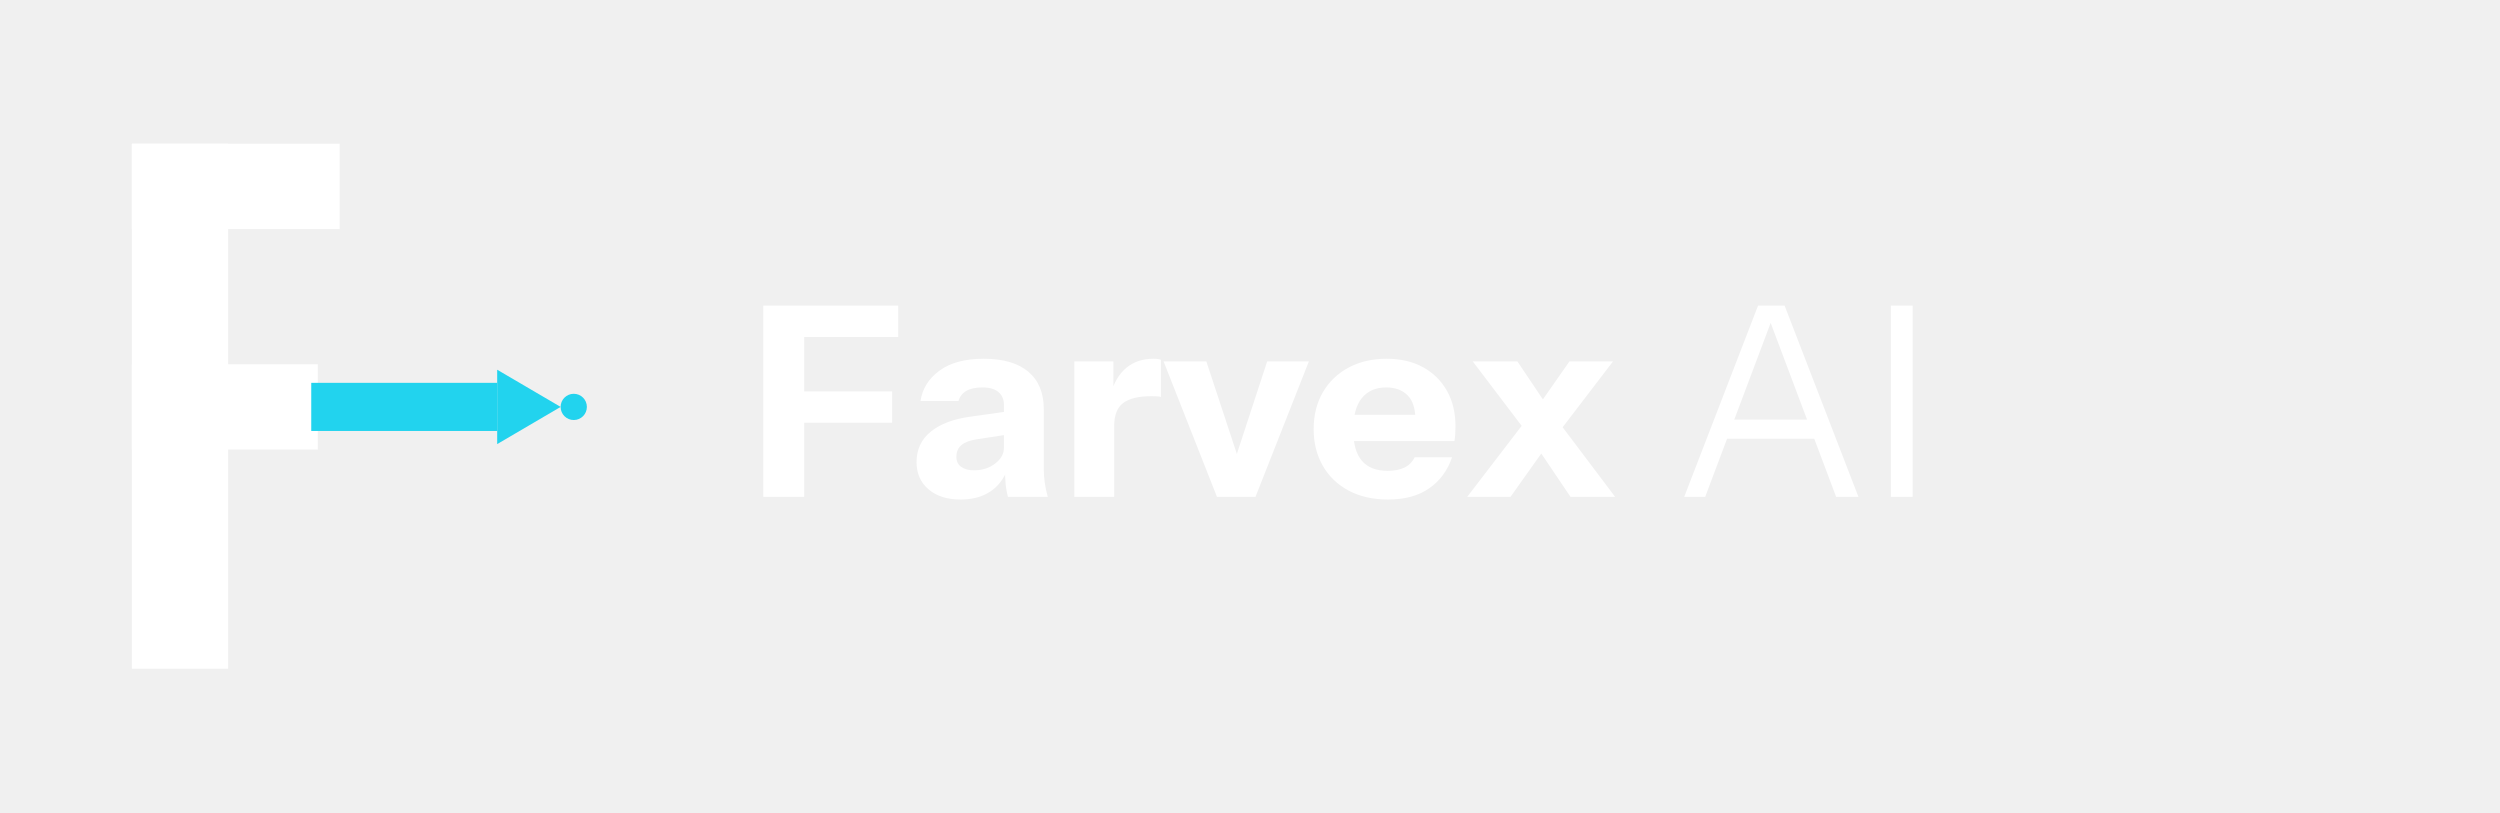
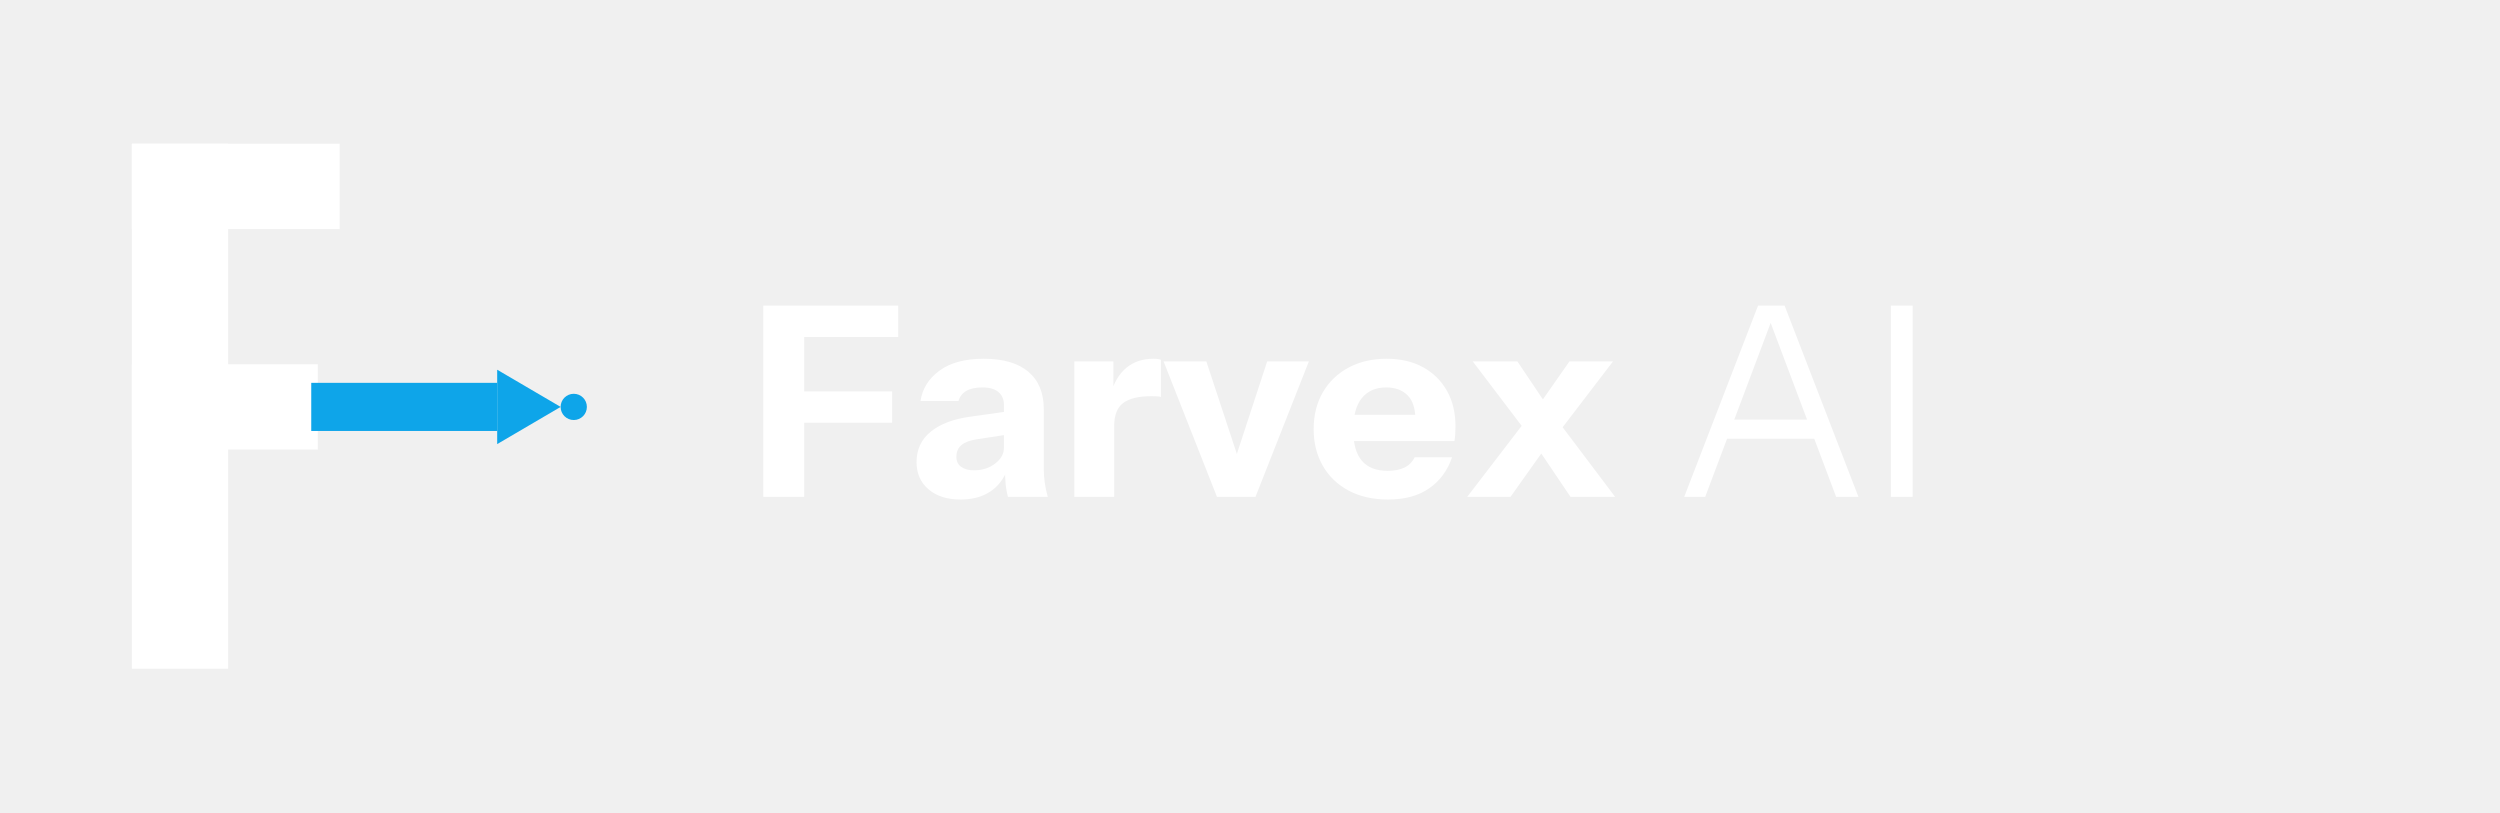
<svg xmlns="http://www.w3.org/2000/svg" width="1600" height="520" viewBox="0 0 1600 520" role="img" aria-label="Farvex AI">
  <rect x="84.4" y="92.0" width="61.6" height="336.0" fill="#FFFFFF" />
  <rect x="84.4" y="92.0" width="133.0" height="54.6" fill="#FFFFFF" />
  <rect x="84.4" y="233.12" width="119.0" height="54.6" fill="#FFFFFF" />
-   <rect x="199.2" y="245.02" width="119.0" height="30.8" fill="#22D3EE" />
-   <polygon points="318.2,236.62 358.8,260.42 318.2,284.22" fill="#22D3EE" />
-   <circle cx="367.2" cy="260.42" r="8.4" fill="#22D3EE" />
+   <rect x="199.2" y="245.02" width="119.0" height="30.8" fill="#0EA5E9" />
+   <polygon points="318.2,236.62 358.8,260.42 318.2,284.22" fill="#0EA5E9" />
+   <circle cx="367.2" cy="260.42" r="8.4" fill="#0EA5E9" />
  <path d="M488.5 318.0V195.6H514.68V318.0ZM500.74 270.57V250.51H570.95V270.57ZM500.74 215.66V195.6H574.86V215.66Z M645.07 318.0Q644.05 314.26 643.625 310.01Q643.2 305.76 643.2 300.15H642.52V259.18Q642.52 253.91 639.035 250.935Q635.55 247.96 628.75 247.96Q622.29 247.96 618.465 250.17Q614.64 252.38 613.45 256.63H589.14Q590.84 244.9 601.21 237.25Q611.58 229.6 629.6 229.6Q648.3 229.6 658.16 237.93Q668.02 246.26 668.02 261.9V300.15Q668.02 304.4 668.615 308.735Q669.21 313.07 670.57 318.0ZM614.81 319.7Q601.89 319.7 594.24 313.155Q586.59 306.61 586.59 295.73Q586.59 283.66 595.685 276.265Q604.78 268.87 621.1 266.66L646.43 263.09V277.88L625.35 281.11Q618.55 282.13 615.32 284.85Q612.09 287.57 612.09 292.33Q612.09 296.58 615.15 298.79Q618.21 301.0 623.31 301.0Q631.3 301.0 636.91 296.665Q642.52 292.33 642.52 286.55L644.9 300.15Q641.16 309.84 633.51 314.77Q625.86 319.7 614.81 319.7Z M687.57 318.0V231.3H712.56V251.7H713.07V318.0ZM713.07 272.78 710.86 252.21Q713.92 241.16 720.89 235.38Q727.86 229.6 738.23 229.6Q741.46 229.6 742.99 230.28V254.08Q742.14 253.74 740.61 253.655Q739.08 253.57 736.87 253.57Q724.63 253.57 718.85 257.905Q713.07 262.24 713.07 272.78Z M778.86 318.0 744.69 231.3H772.06L798.75 312.22H784.47L810.99 231.3H837.68L803.51 318.0Z M888.34 319.7Q873.89 319.7 863.18 314.005Q852.47 308.31 846.605 298.11Q840.74 287.91 840.74 274.65Q840.74 261.22 846.605 251.105Q852.47 240.99 863.01 235.295Q873.55 229.6 887.49 229.6Q900.92 229.6 910.78 235.04Q920.64 240.48 926.08 250.17Q931.52 259.86 931.52 272.95Q931.52 275.67 931.35 277.965Q931.18 280.26 930.84 282.3H855.7V265.47H910.27L905.85 268.53Q905.85 257.99 900.835 252.975Q895.82 247.96 887.15 247.96Q877.12 247.96 871.595 254.76Q866.07 261.56 866.07 275.16Q866.07 288.42 871.595 294.88Q877.12 301.34 888.17 301.34Q894.29 301.34 898.71 299.3Q903.13 297.26 905.34 292.67H929.31Q925.06 305.25 914.775 312.475Q904.49 319.7 888.34 319.7Z M1005.13 318.0 979.46 279.92 942.57 231.3H971.13L994.08 265.47L1033.69 318.0ZM981.5 264.11 1004.45 231.3H1032.33L993.57 281.96ZM991.36 283.32 966.71 318.0H939L979.29 265.47Z" fill="#FFFFFF" />
  <path d="M1077.89 318.0 1125.15 195.6H1137.39L1091.32 318.0ZM1175.13 318.0 1129.06 195.6H1142.15L1189.41 318.0ZM1101.35 268.53H1165.27V280.77H1101.35Z M1210.15 318.0V195.6H1224.09V318.0Z" fill="#FFFFFF" />
</svg>
